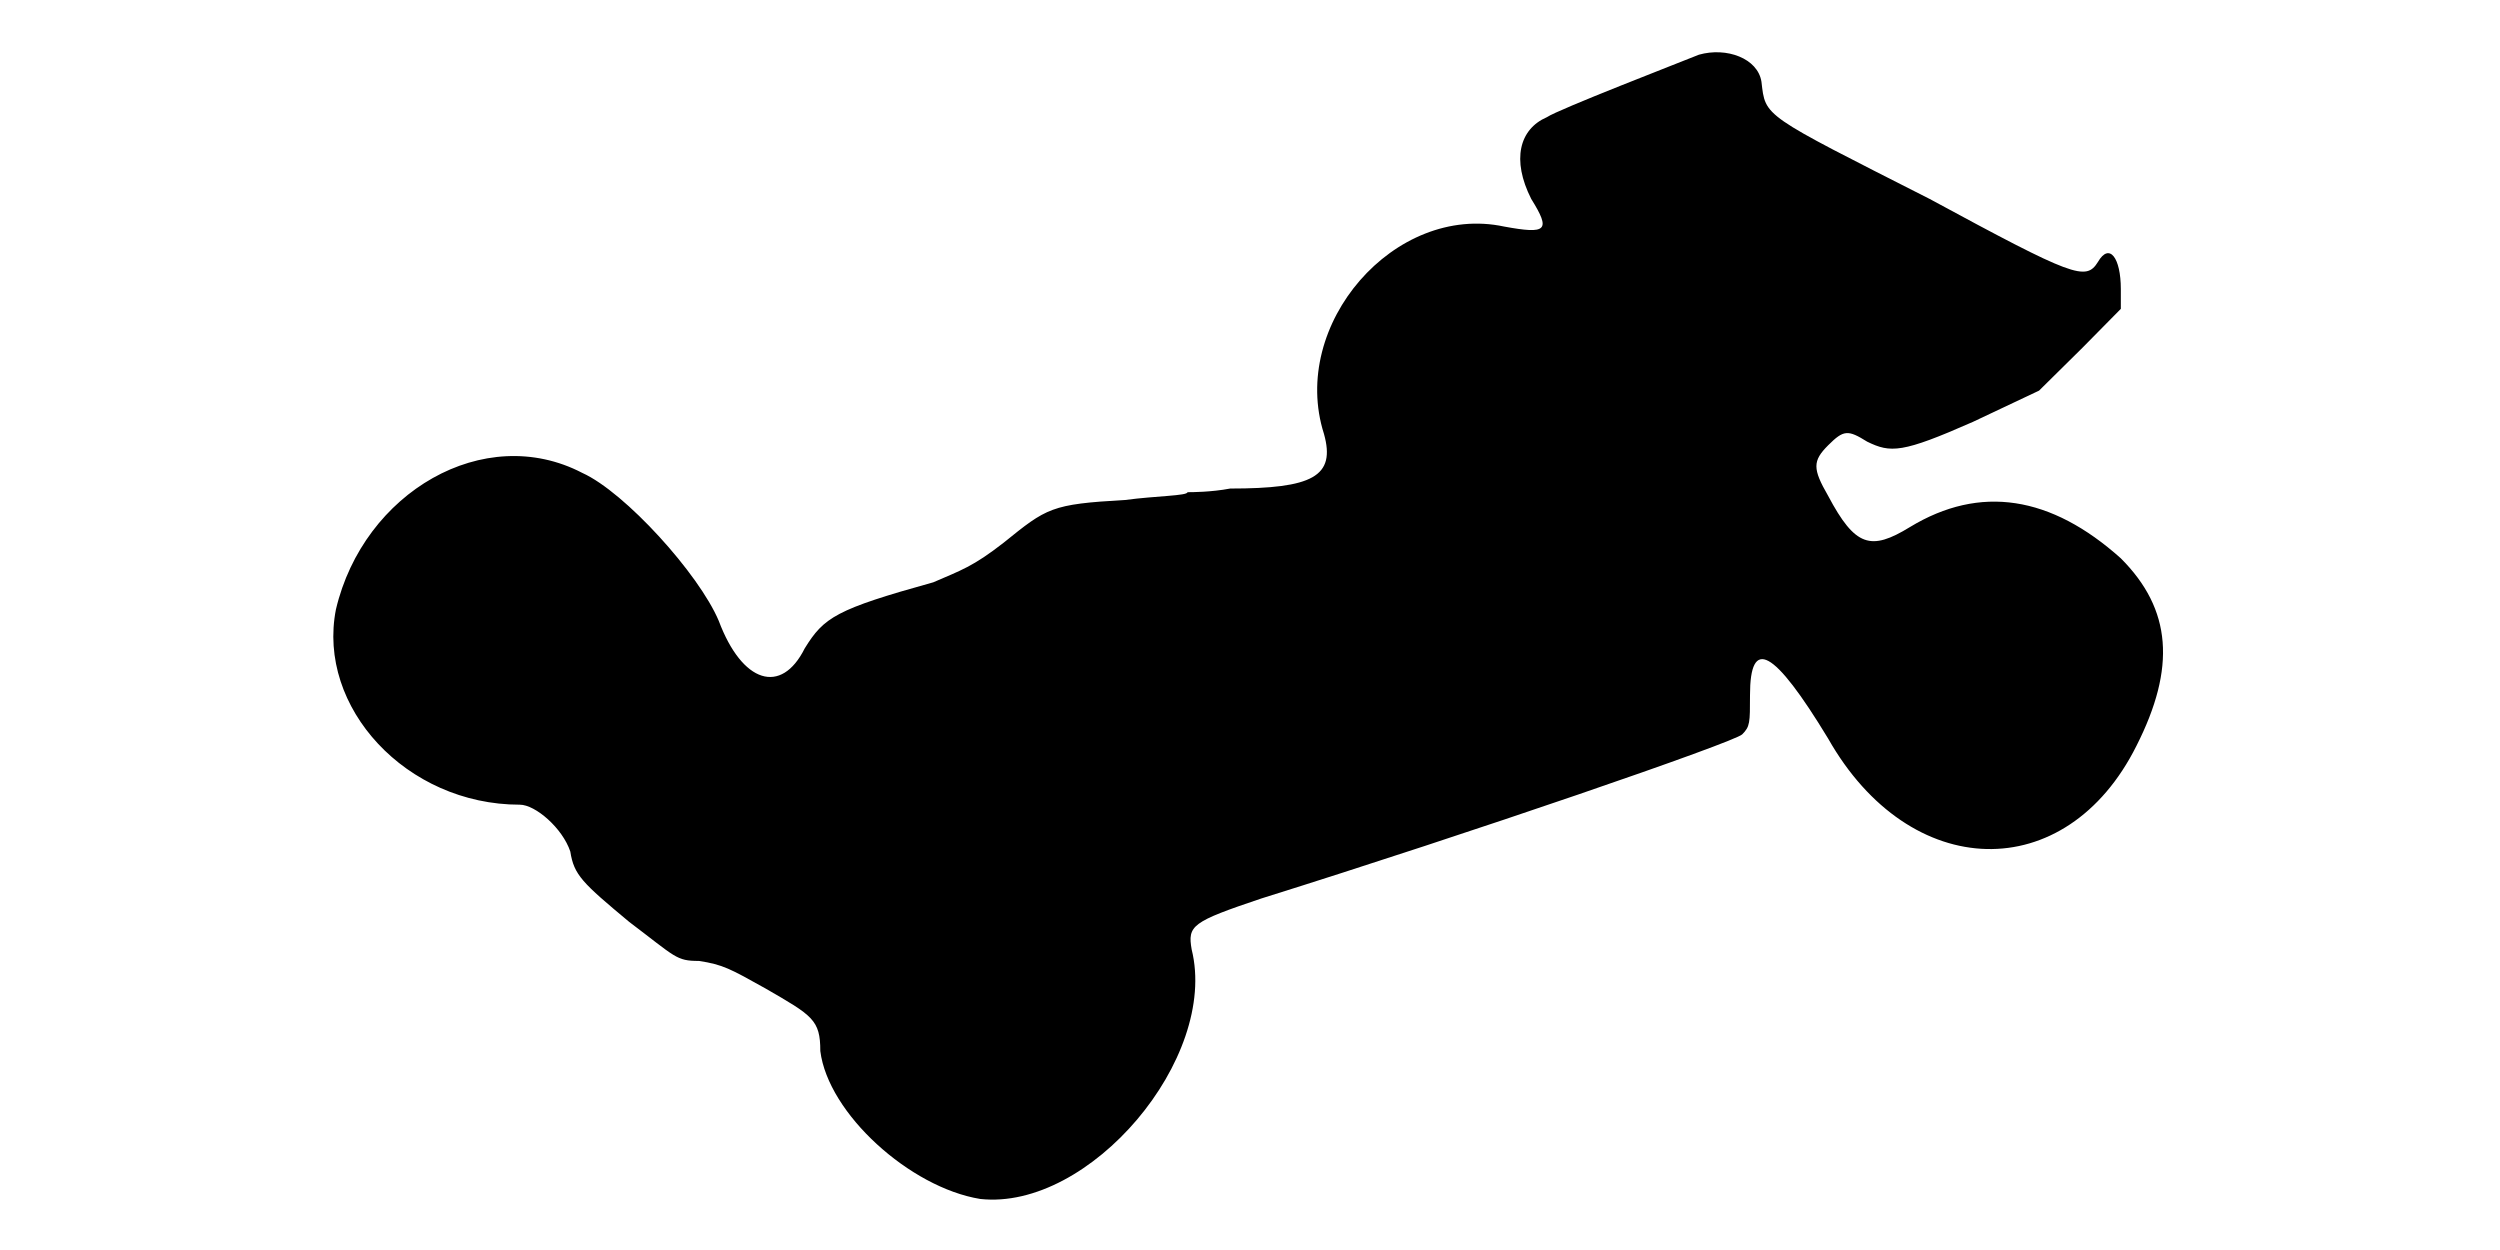
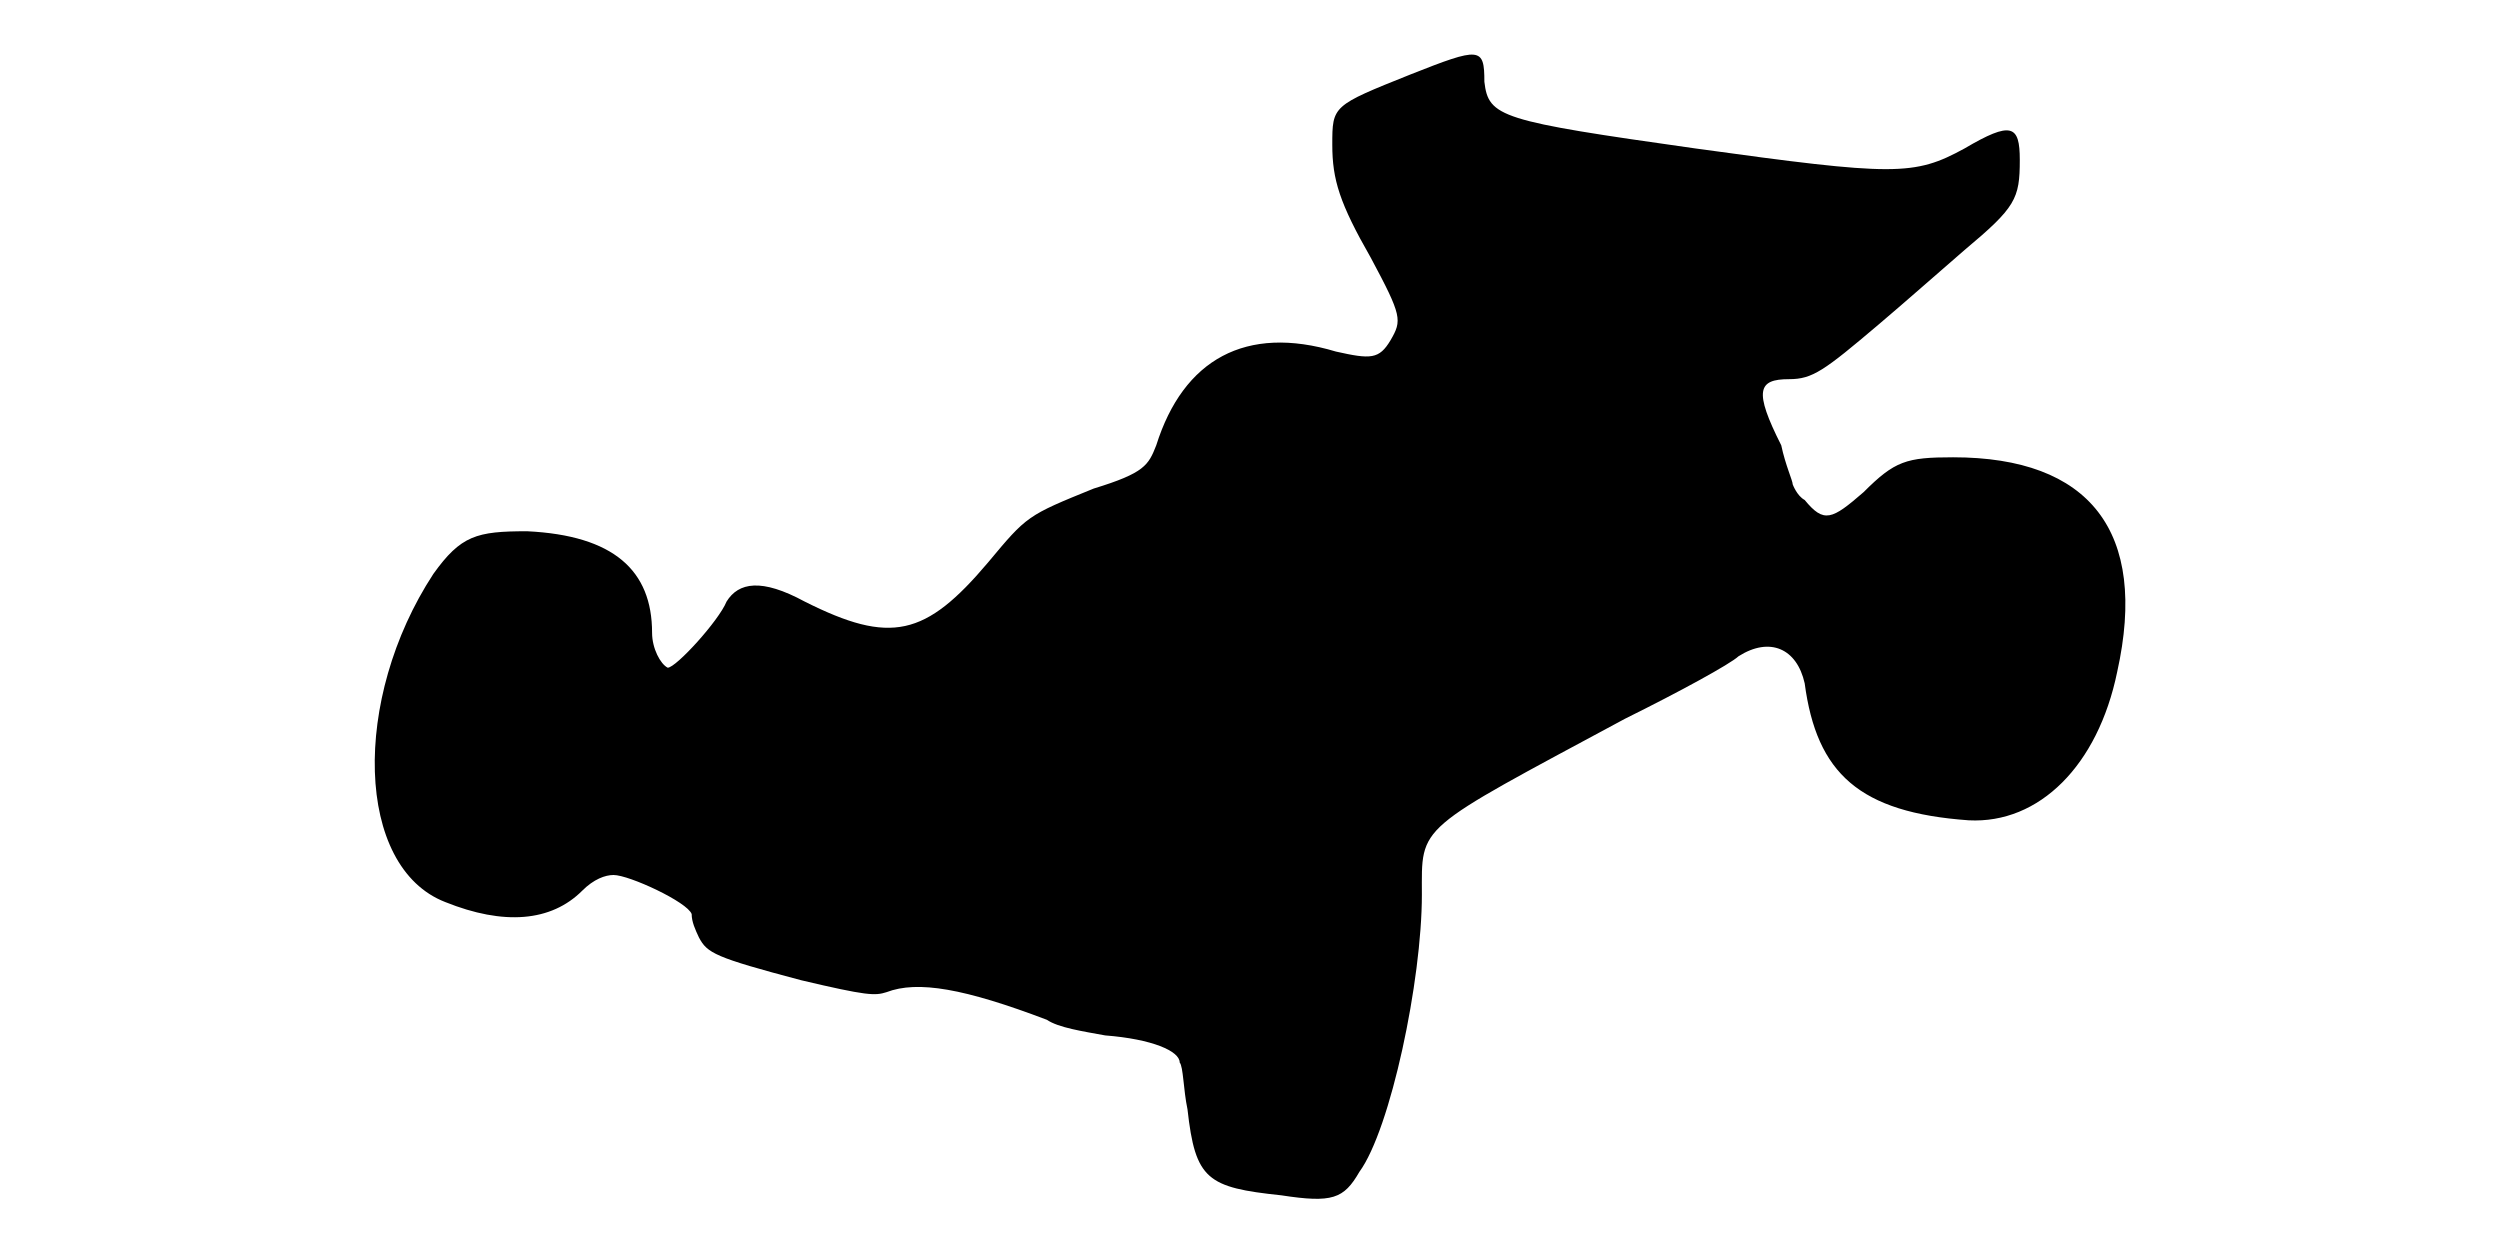
<svg xmlns="http://www.w3.org/2000/svg" viewBox="0 0 48 24">
-   <path d="M32.62 1.05c-.37.15-2.7 1.05-2.92 1.2-.53.23-.68.82-.3 1.57.38.61.3.68-.52.53-2.1-.45-4.13 1.88-3.46 3.98.23.82-.22 1.05-1.8 1.05-.37.07-.74.07-.82.07 0 .07-.6.07-1.2.15-1.42.08-1.5.15-2.33.82-.59.46-.82.53-1.35.76-1.87.52-2.1.67-2.47 1.27-.45.9-1.2.67-1.65-.53-.38-.9-1.8-2.47-2.62-2.84-1.88-.98-4.2.37-4.73 2.62-.37 1.88 1.35 3.75 3.53 3.75.3 0 .82.45.97.9.07.45.23.6 1.13 1.35.9.68.9.75 1.34.75.46.07.6.15 1.28.53.9.52 1.05.6 1.05 1.2.15 1.2 1.72 2.62 3.07 2.84 2.1.23 4.58-2.7 4.06-4.79-.08-.46 0-.53 1.34-.98 4.06-1.27 9.08-3 9.23-3.15.15-.15.15-.22.15-.75 0-1.13.45-.9 1.5.83 1.57 2.77 4.57 2.84 5.92.14.76-1.5.68-2.62-.3-3.6-1.34-1.2-2.7-1.42-4.05-.6-.75.46-1.05.38-1.57-.6-.3-.52-.3-.67 0-.97.3-.3.38-.3.75-.07.45.22.67.22 2.03-.38l1.27-.6.83-.82.74-.75 0-.38c0-.6-.22-.9-.44-.52-.23.37-.46.29-3.23-1.21-3.23-1.64-3.15-1.57-3.23-2.25-.07-.45-.67-.67-1.2-.52z" />
+   <path d="M27.08 1.43c-1.5.6-1.5.6-1.5 1.35 0 .67.14 1.12.74 2.17.6 1.12.6 1.2.38 1.58-.22.37-.38.37-1.05.22-1.73-.52-2.93.15-3.45 1.8-.15.38-.22.53-1.2.83-1.28.52-1.28.52-2.03 1.42-1.2 1.42-1.87 1.58-3.52.75-.83-.45-1.27-.37-1.5 0-.15.37-.97 1.27-1.13 1.27-.14-.07-.3-.37-.3-.67 0-1.2-.74-1.87-2.4-1.95-.97 0-1.27.08-1.8.82-1.57 2.4-1.5 5.63.23 6.3 1.12.45 2.03.38 2.63-.22.22-.22.44-.3.6-.3.3 0 1.42.52 1.5.75 0 .15.07.3.14.45.16.3.3.38 1.96.82 1.27.3 1.42.3 1.64.23.6-.23 1.5-.07 3.08.53.22.15.68.22 1.12.3.9.07 1.43.3 1.43.52.07.08.07.52.15.9.15 1.35.38 1.5 1.8 1.65.98.15 1.2.07 1.5-.45.6-.82 1.2-3.68 1.2-5.32 0-1.36-.15-1.2 3.9-3.38 1.05-.52 2.02-1.05 2.18-1.2.6-.38 1.12-.15 1.27.52.23 1.73 1.05 2.48 3.15 2.63 1.35.07 2.48-1.05 2.85-2.85.6-2.7-.53-4.12-3.15-4.12-.9 0-1.12.07-1.72.67-.61.53-.76.6-1.13.15-.15-.08-.23-.3-.23-.3 0-.07-.14-.37-.22-.75-.53-1.05-.45-1.27.15-1.27.45 0 .67-.16 1.72-1.05.45-.38 1.21-1.05 1.65-1.43.98-.82 1.06-.98 1.06-1.73 0-.67-.16-.75-1.06-.22-.97.53-1.34.53-5.17 0-3.75-.53-3.97-.6-4.05-1.28 0-.67-.08-.67-1.42-.14z" />
</svg>
